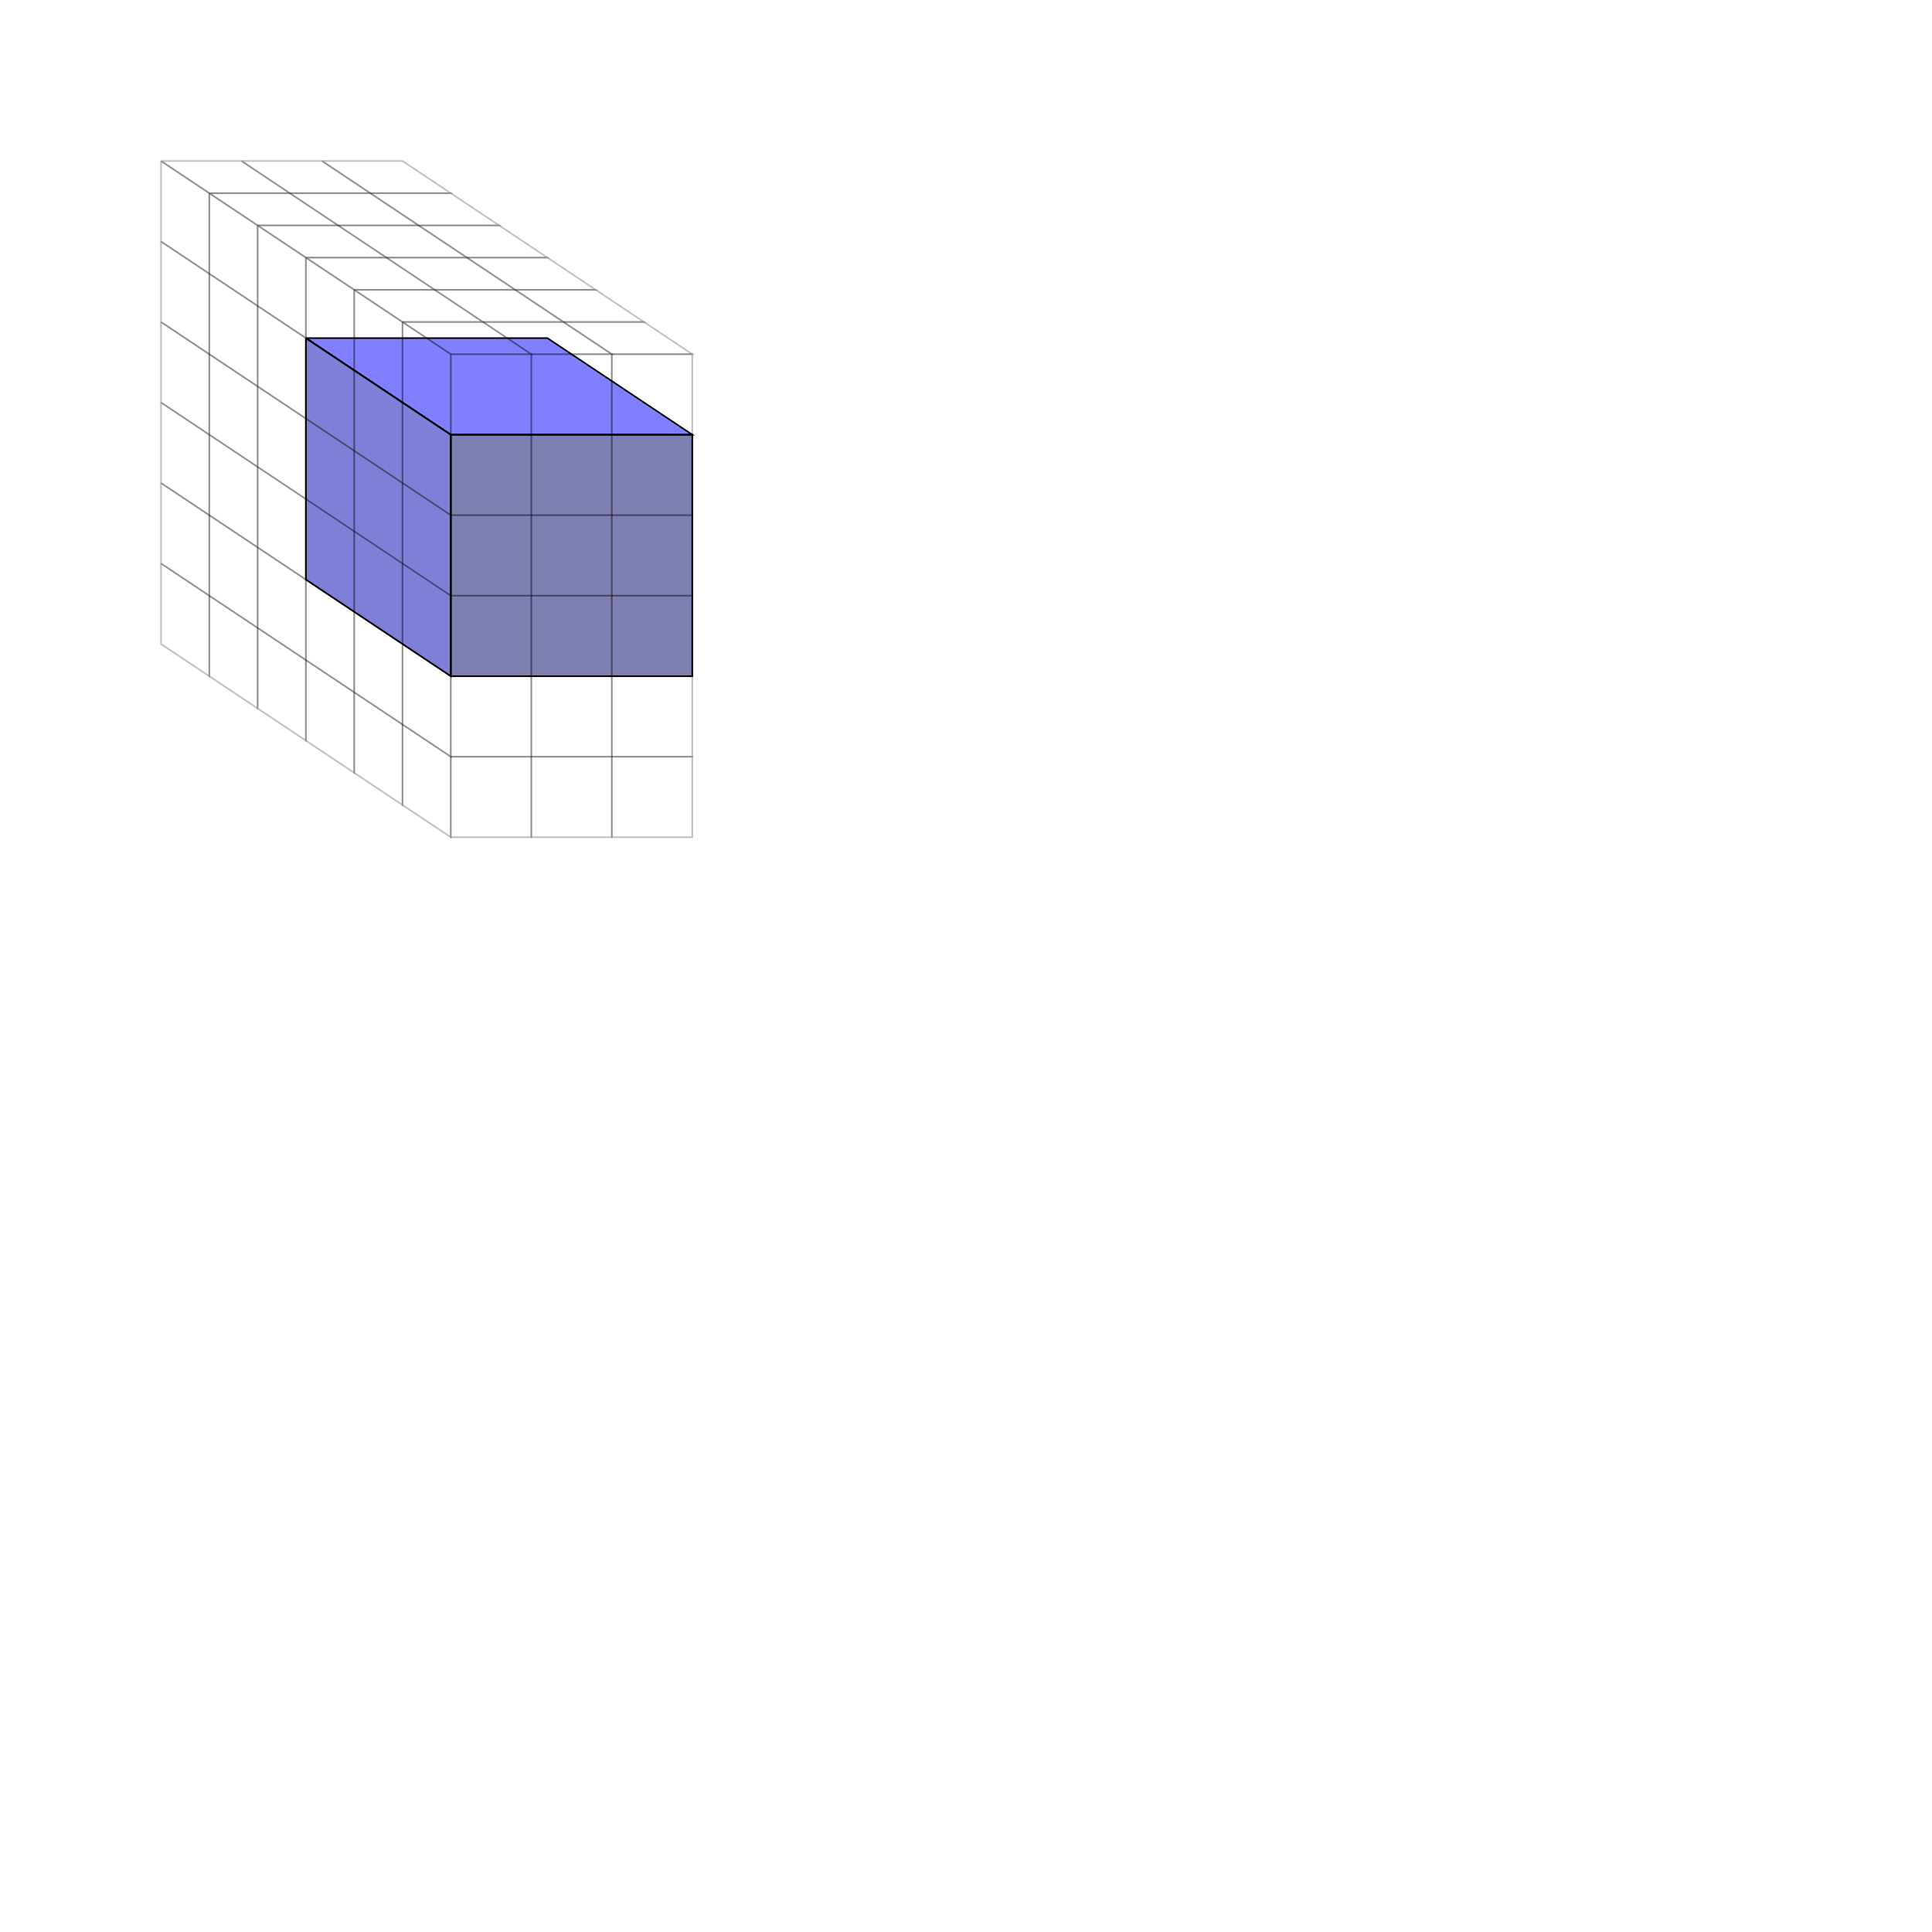
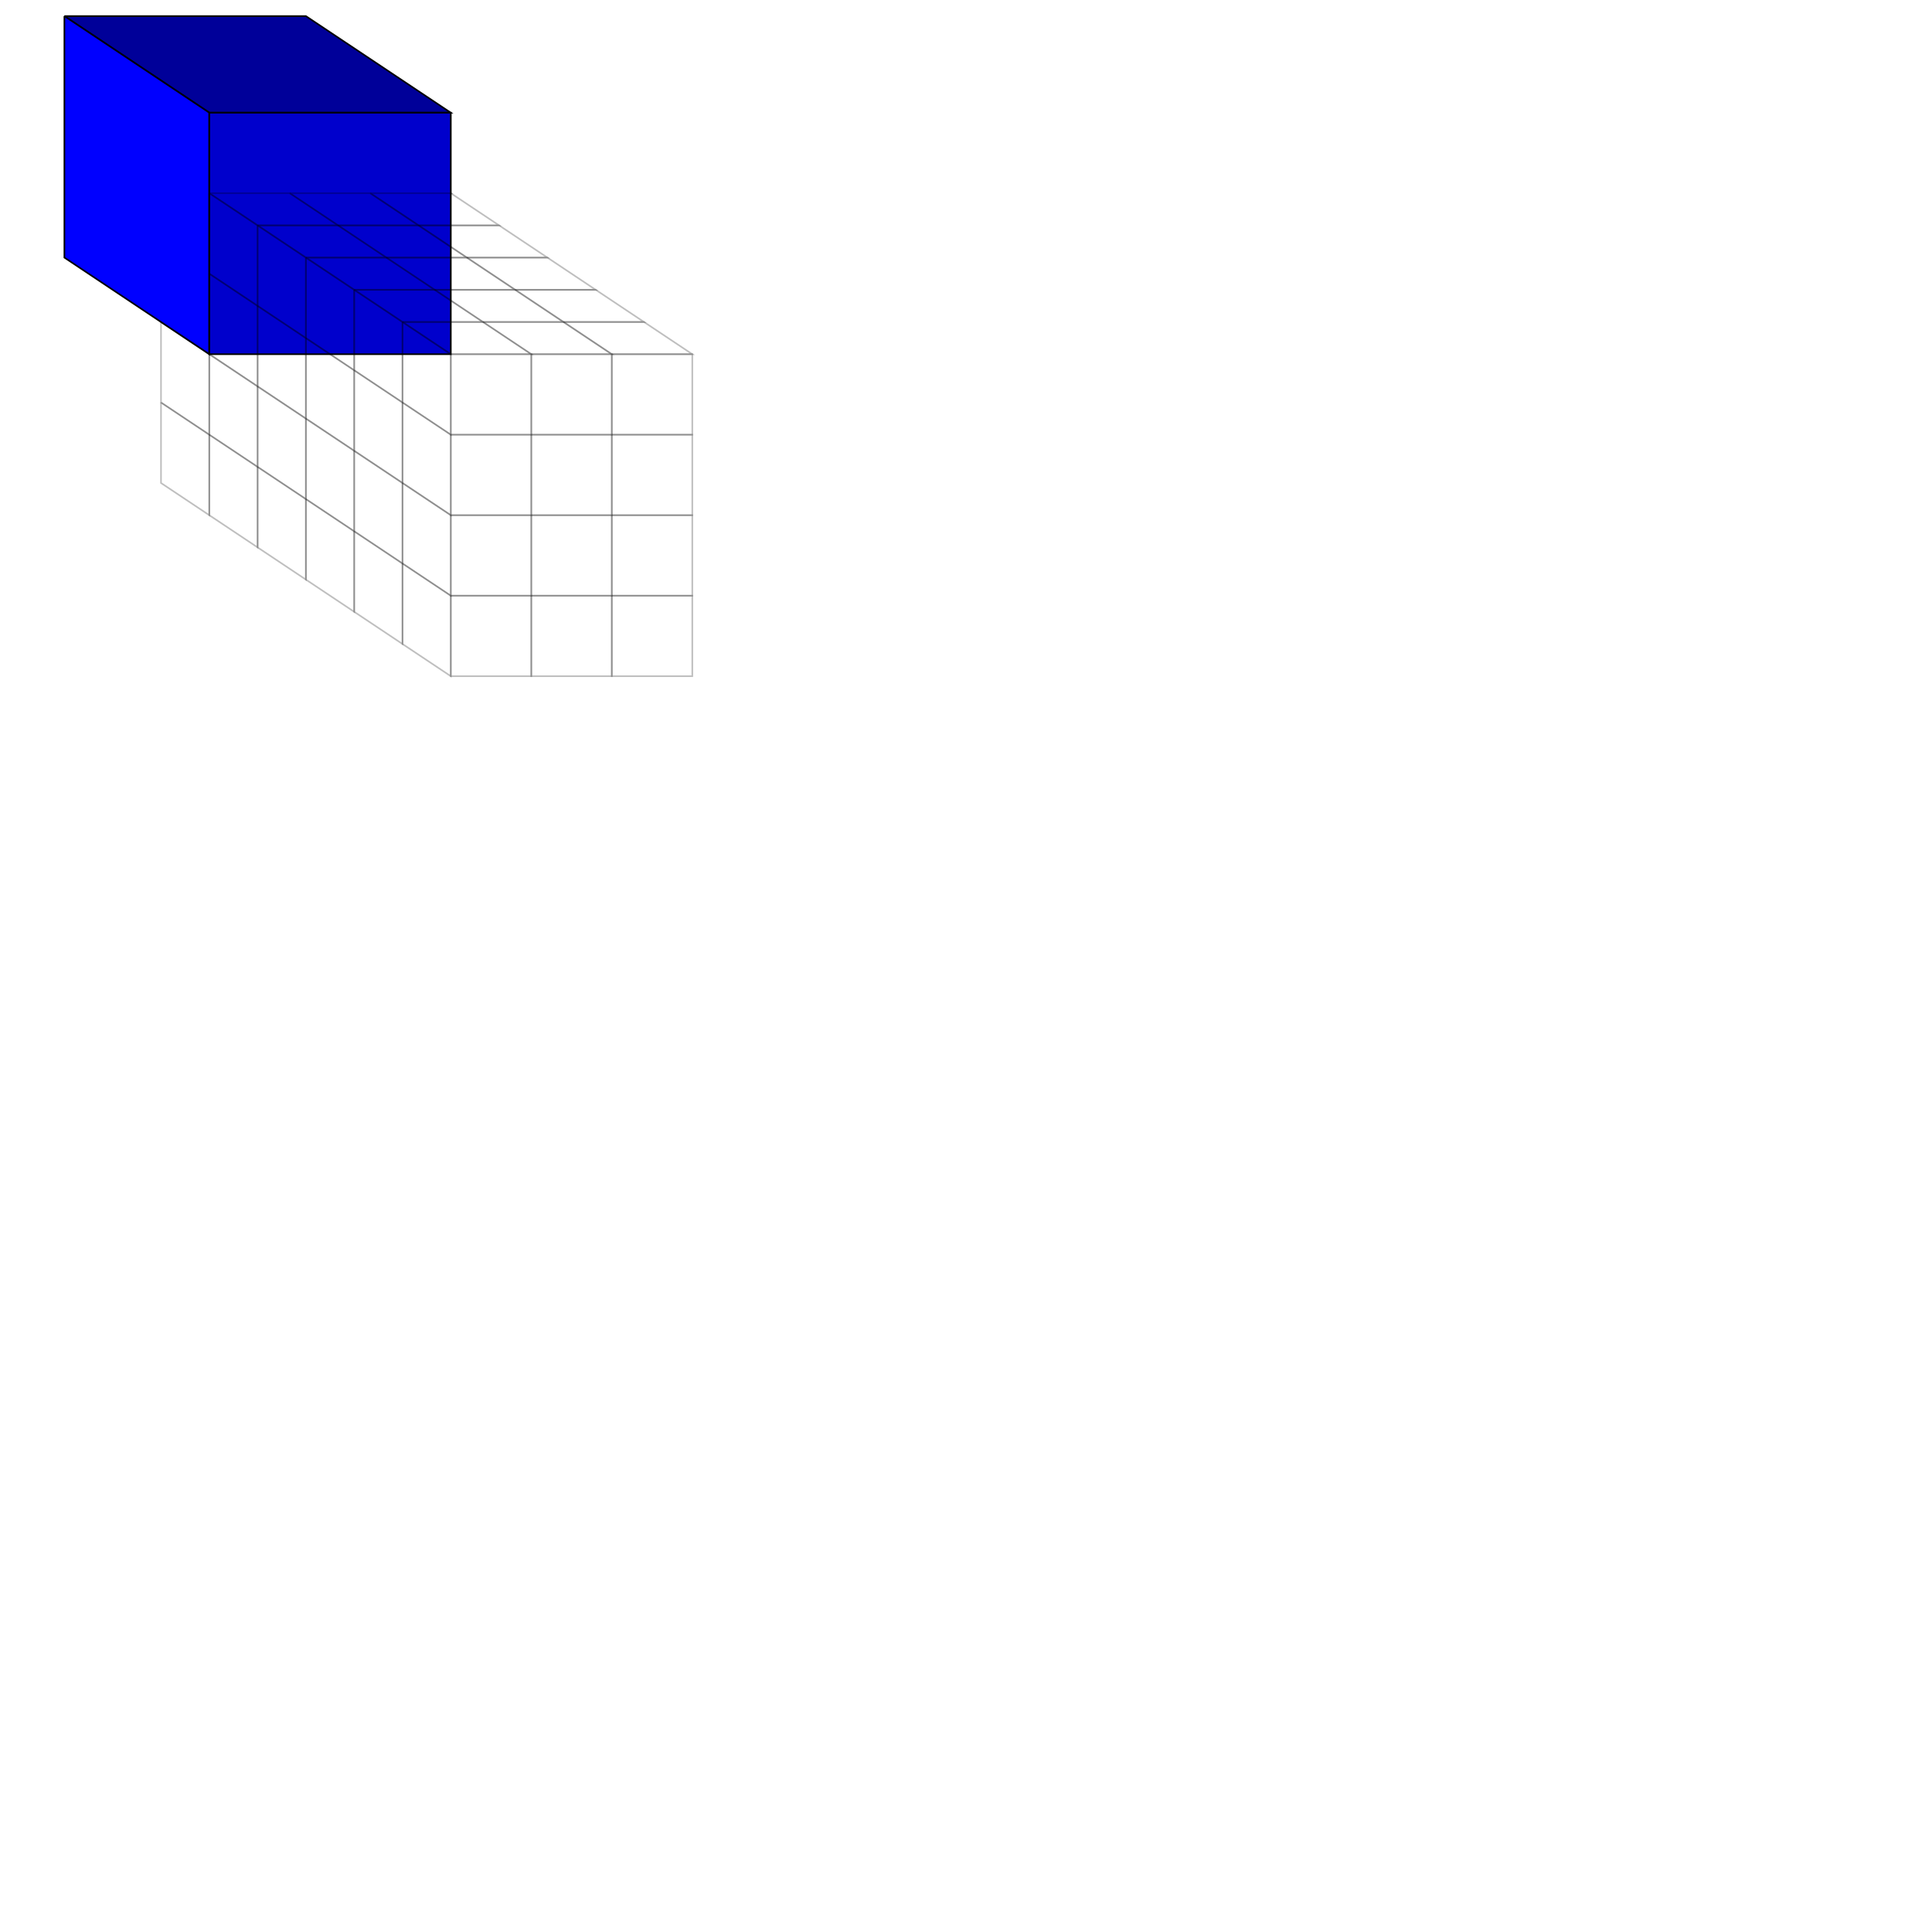
<svg xmlns="http://www.w3.org/2000/svg" width="1200pt" height="1200pt" viewBox="0 0 1200 1200" version="1.1">
  <g id="surface1">
-     <path style="fill-rule:nonzero;fill:rgb(0%,0%,100%);fill-opacity:0.5;stroke-width:1;stroke-linecap:butt;stroke-linejoin:miter;stroke:rgb(0%,0%,0%);stroke-opacity:1;stroke-miterlimit:10;" d="M 190 210 L 340 210 L 430 270 L 280 270 L 190 210 " />
-     <path style="fill-rule:nonzero;fill:rgb(0%,0%,70%);fill-opacity:0.5;stroke-width:1;stroke-linecap:butt;stroke-linejoin:miter;stroke:rgb(0%,0%,0%);stroke-opacity:1;stroke-miterlimit:10;" d="M 190 210 L 280 270 L 280 420 L 190 360 L 190 210 " />
-     <path style="fill-rule:nonzero;fill:rgb(0%,0%,40%);fill-opacity:0.5;stroke-width:1;stroke-linecap:butt;stroke-linejoin:miter;stroke:rgb(0%,0%,0%);stroke-opacity:1;stroke-miterlimit:10;" d="M 280 270 L 430 270 L 430 420 L 280 420 L 280 270 " />
+     <path style="fill:none;stroke-width:1;stroke-linecap:butt;stroke-linejoin:miter;stroke:rgb(0%,0%,0%);stroke-opacity:0.25;stroke-miterlimit:10;" d="M 100 100 L 130 120 L 130 170 L 100 150 L 100 100 " />
+     <path style="fill:none;stroke-width:1;stroke-linecap:butt;stroke-linejoin:miter;stroke:rgb(0%,0%,0%);stroke-opacity:0.25;stroke-miterlimit:10;" d="M 100 150 L 130 170 L 130 220 L 100 200 L 100 150 " />
+     <path style="fill:none;stroke-width:1;stroke-linecap:butt;stroke-linejoin:miter;stroke:rgb(0%,0%,0%);stroke-opacity:0.25;stroke-miterlimit:10;" d="M 100 200 L 130 220 L 130 270 L 100 250 L 100 200 " />
+     <path style="fill:none;stroke-width:1;stroke-linecap:butt;stroke-linejoin:miter;stroke:rgb(0%,0%,0%);stroke-opacity:0.25;stroke-miterlimit:10;" d="M 100 250 L 130 270 L 130 320 L 100 300 L 100 250 " />
    <path style="fill:none;stroke-width:1;stroke-linecap:butt;stroke-linejoin:miter;stroke:rgb(0%,0%,0%);stroke-opacity:0.25;stroke-miterlimit:10;" d="M 100 100 L 150 100 L 180 120 L 130 120 L 100 100 " />
    <path style="fill:none;stroke-width:1;stroke-linecap:butt;stroke-linejoin:miter;stroke:rgb(0%,0%,0%);stroke-opacity:0.25;stroke-miterlimit:10;" d="M 150 100 L 200 100 L 230 120 L 180 120 L 150 100 " />
    <path style="fill:none;stroke-width:1;stroke-linecap:butt;stroke-linejoin:miter;stroke:rgb(0%,0%,0%);stroke-opacity:0.25;stroke-miterlimit:10;" d="M 200 100 L 250 100 L 280 120 L 230 120 L 200 100 " />
+     <path style="fill-rule:nonzero;fill:rgb(0%,0%,60%);fill-opacity:1;stroke-width:1;stroke-linecap:butt;stroke-linejoin:miter;stroke:rgb(0%,0%,0%);stroke-opacity:1;stroke-miterlimit:10;" d="M 40 10 L 190 10 L 280 70 L 130 70 L 40 10 " />
+     <path style="fill-rule:nonzero;fill:rgb(0%,0%,100%);fill-opacity:1;stroke-width:1;stroke-linecap:butt;stroke-linejoin:miter;stroke:rgb(0%,0%,0%);stroke-opacity:1;stroke-miterlimit:10;" d="M 40 10 L 130 70 L 130 220 L 40 160 L 40 10 " />
+     <path style="fill-rule:nonzero;fill:rgb(0%,0%,80%);fill-opacity:1;stroke-width:1;stroke-linecap:butt;stroke-linejoin:miter;stroke:rgb(0%,0%,0%);stroke-opacity:1;stroke-miterlimit:10;" d="M 130 70 L 280 70 L 280 220 L 130 220 L 130 70 " />
    <path style="fill:none;stroke-width:1;stroke-linecap:butt;stroke-linejoin:miter;stroke:rgb(0%,0%,0%);stroke-opacity:0.25;stroke-miterlimit:10;" d="M 130 120 L 180 120 L 210 140 L 160 140 L 130 120 " />
    <path style="fill:none;stroke-width:1;stroke-linecap:butt;stroke-linejoin:miter;stroke:rgb(0%,0%,0%);stroke-opacity:0.25;stroke-miterlimit:10;" d="M 180 120 L 230 120 L 260 140 L 210 140 L 180 120 " />
    <path style="fill:none;stroke-width:1;stroke-linecap:butt;stroke-linejoin:miter;stroke:rgb(0%,0%,0%);stroke-opacity:0.25;stroke-miterlimit:10;" d="M 230 120 L 280 120 L 310 140 L 260 140 L 230 120 " />
    <path style="fill:none;stroke-width:1;stroke-linecap:butt;stroke-linejoin:miter;stroke:rgb(0%,0%,0%);stroke-opacity:0.25;stroke-miterlimit:10;" d="M 160 140 L 210 140 L 240 160 L 190 160 L 160 140 " />
    <path style="fill:none;stroke-width:1;stroke-linecap:butt;stroke-linejoin:miter;stroke:rgb(0%,0%,0%);stroke-opacity:0.25;stroke-miterlimit:10;" d="M 210 140 L 260 140 L 290 160 L 240 160 L 210 140 " />
    <path style="fill:none;stroke-width:1;stroke-linecap:butt;stroke-linejoin:miter;stroke:rgb(0%,0%,0%);stroke-opacity:0.25;stroke-miterlimit:10;" d="M 260 140 L 310 140 L 340 160 L 290 160 L 260 140 " />
    <path style="fill:none;stroke-width:1;stroke-linecap:butt;stroke-linejoin:miter;stroke:rgb(0%,0%,0%);stroke-opacity:0.25;stroke-miterlimit:10;" d="M 190 160 L 240 160 L 270 180 L 220 180 L 190 160 " />
    <path style="fill:none;stroke-width:1;stroke-linecap:butt;stroke-linejoin:miter;stroke:rgb(0%,0%,0%);stroke-opacity:0.25;stroke-miterlimit:10;" d="M 240 160 L 290 160 L 320 180 L 270 180 L 240 160 " />
    <path style="fill:none;stroke-width:1;stroke-linecap:butt;stroke-linejoin:miter;stroke:rgb(0%,0%,0%);stroke-opacity:0.25;stroke-miterlimit:10;" d="M 290 160 L 340 160 L 370 180 L 320 180 L 290 160 " />
    <path style="fill:none;stroke-width:1;stroke-linecap:butt;stroke-linejoin:miter;stroke:rgb(0%,0%,0%);stroke-opacity:0.25;stroke-miterlimit:10;" d="M 220 180 L 270 180 L 300 200 L 250 200 L 220 180 " />
    <path style="fill:none;stroke-width:1;stroke-linecap:butt;stroke-linejoin:miter;stroke:rgb(0%,0%,0%);stroke-opacity:0.25;stroke-miterlimit:10;" d="M 270 180 L 320 180 L 350 200 L 300 200 L 270 180 " />
    <path style="fill:none;stroke-width:1;stroke-linecap:butt;stroke-linejoin:miter;stroke:rgb(0%,0%,0%);stroke-opacity:0.25;stroke-miterlimit:10;" d="M 320 180 L 370 180 L 400 200 L 350 200 L 320 180 " />
    <path style="fill:none;stroke-width:1;stroke-linecap:butt;stroke-linejoin:miter;stroke:rgb(0%,0%,0%);stroke-opacity:0.25;stroke-miterlimit:10;" d="M 250 200 L 300 200 L 330 220 L 280 220 L 250 200 " />
    <path style="fill:none;stroke-width:1;stroke-linecap:butt;stroke-linejoin:miter;stroke:rgb(0%,0%,0%);stroke-opacity:0.25;stroke-miterlimit:10;" d="M 300 200 L 350 200 L 380 220 L 330 220 L 300 200 " />
    <path style="fill:none;stroke-width:1;stroke-linecap:butt;stroke-linejoin:miter;stroke:rgb(0%,0%,0%);stroke-opacity:0.25;stroke-miterlimit:10;" d="M 350 200 L 400 200 L 430 220 L 380 220 L 350 200 " />
-     <path style="fill:none;stroke-width:1;stroke-linecap:butt;stroke-linejoin:miter;stroke:rgb(0%,0%,0%);stroke-opacity:0.25;stroke-miterlimit:10;" d="M 100 100 L 130 120 L 130 170 L 100 150 L 100 100 " />
-     <path style="fill:none;stroke-width:1;stroke-linecap:butt;stroke-linejoin:miter;stroke:rgb(0%,0%,0%);stroke-opacity:0.25;stroke-miterlimit:10;" d="M 100 150 L 130 170 L 130 220 L 100 200 L 100 150 " />
-     <path style="fill:none;stroke-width:1;stroke-linecap:butt;stroke-linejoin:miter;stroke:rgb(0%,0%,0%);stroke-opacity:0.25;stroke-miterlimit:10;" d="M 100 200 L 130 220 L 130 270 L 100 250 L 100 200 " />
-     <path style="fill:none;stroke-width:1;stroke-linecap:butt;stroke-linejoin:miter;stroke:rgb(0%,0%,0%);stroke-opacity:0.25;stroke-miterlimit:10;" d="M 100 250 L 130 270 L 130 320 L 100 300 L 100 250 " />
-     <path style="fill:none;stroke-width:1;stroke-linecap:butt;stroke-linejoin:miter;stroke:rgb(0%,0%,0%);stroke-opacity:0.25;stroke-miterlimit:10;" d="M 100 300 L 130 320 L 130 370 L 100 350 L 100 300 " />
-     <path style="fill:none;stroke-width:1;stroke-linecap:butt;stroke-linejoin:miter;stroke:rgb(0%,0%,0%);stroke-opacity:0.25;stroke-miterlimit:10;" d="M 100 350 L 130 370 L 130 420 L 100 400 L 100 350 " />
    <path style="fill:none;stroke-width:1;stroke-linecap:butt;stroke-linejoin:miter;stroke:rgb(0%,0%,0%);stroke-opacity:0.25;stroke-miterlimit:10;" d="M 130 120 L 160 140 L 160 190 L 130 170 L 130 120 " />
    <path style="fill:none;stroke-width:1;stroke-linecap:butt;stroke-linejoin:miter;stroke:rgb(0%,0%,0%);stroke-opacity:0.25;stroke-miterlimit:10;" d="M 130 170 L 160 190 L 160 240 L 130 220 L 130 170 " />
    <path style="fill:none;stroke-width:1;stroke-linecap:butt;stroke-linejoin:miter;stroke:rgb(0%,0%,0%);stroke-opacity:0.25;stroke-miterlimit:10;" d="M 130 220 L 160 240 L 160 290 L 130 270 L 130 220 " />
    <path style="fill:none;stroke-width:1;stroke-linecap:butt;stroke-linejoin:miter;stroke:rgb(0%,0%,0%);stroke-opacity:0.25;stroke-miterlimit:10;" d="M 130 270 L 160 290 L 160 340 L 130 320 L 130 270 " />
-     <path style="fill:none;stroke-width:1;stroke-linecap:butt;stroke-linejoin:miter;stroke:rgb(0%,0%,0%);stroke-opacity:0.25;stroke-miterlimit:10;" d="M 130 320 L 160 340 L 160 390 L 130 370 L 130 320 " />
-     <path style="fill:none;stroke-width:1;stroke-linecap:butt;stroke-linejoin:miter;stroke:rgb(0%,0%,0%);stroke-opacity:0.25;stroke-miterlimit:10;" d="M 130 370 L 160 390 L 160 440 L 130 420 L 130 370 " />
    <path style="fill:none;stroke-width:1;stroke-linecap:butt;stroke-linejoin:miter;stroke:rgb(0%,0%,0%);stroke-opacity:0.25;stroke-miterlimit:10;" d="M 160 140 L 190 160 L 190 210 L 160 190 L 160 140 " />
    <path style="fill:none;stroke-width:1;stroke-linecap:butt;stroke-linejoin:miter;stroke:rgb(0%,0%,0%);stroke-opacity:0.25;stroke-miterlimit:10;" d="M 160 190 L 190 210 L 190 260 L 160 240 L 160 190 " />
    <path style="fill:none;stroke-width:1;stroke-linecap:butt;stroke-linejoin:miter;stroke:rgb(0%,0%,0%);stroke-opacity:0.25;stroke-miterlimit:10;" d="M 160 240 L 190 260 L 190 310 L 160 290 L 160 240 " />
    <path style="fill:none;stroke-width:1;stroke-linecap:butt;stroke-linejoin:miter;stroke:rgb(0%,0%,0%);stroke-opacity:0.25;stroke-miterlimit:10;" d="M 160 290 L 190 310 L 190 360 L 160 340 L 160 290 " />
-     <path style="fill:none;stroke-width:1;stroke-linecap:butt;stroke-linejoin:miter;stroke:rgb(0%,0%,0%);stroke-opacity:0.25;stroke-miterlimit:10;" d="M 160 340 L 190 360 L 190 410 L 160 390 L 160 340 " />
-     <path style="fill:none;stroke-width:1;stroke-linecap:butt;stroke-linejoin:miter;stroke:rgb(0%,0%,0%);stroke-opacity:0.25;stroke-miterlimit:10;" d="M 160 390 L 190 410 L 190 460 L 160 440 L 160 390 " />
    <path style="fill:none;stroke-width:1;stroke-linecap:butt;stroke-linejoin:miter;stroke:rgb(0%,0%,0%);stroke-opacity:0.25;stroke-miterlimit:10;" d="M 190 160 L 220 180 L 220 230 L 190 210 L 190 160 " />
    <path style="fill:none;stroke-width:1;stroke-linecap:butt;stroke-linejoin:miter;stroke:rgb(0%,0%,0%);stroke-opacity:0.25;stroke-miterlimit:10;" d="M 190 210 L 220 230 L 220 280 L 190 260 L 190 210 " />
    <path style="fill:none;stroke-width:1;stroke-linecap:butt;stroke-linejoin:miter;stroke:rgb(0%,0%,0%);stroke-opacity:0.25;stroke-miterlimit:10;" d="M 190 260 L 220 280 L 220 330 L 190 310 L 190 260 " />
    <path style="fill:none;stroke-width:1;stroke-linecap:butt;stroke-linejoin:miter;stroke:rgb(0%,0%,0%);stroke-opacity:0.25;stroke-miterlimit:10;" d="M 190 310 L 220 330 L 220 380 L 190 360 L 190 310 " />
-     <path style="fill:none;stroke-width:1;stroke-linecap:butt;stroke-linejoin:miter;stroke:rgb(0%,0%,0%);stroke-opacity:0.25;stroke-miterlimit:10;" d="M 190 360 L 220 380 L 220 430 L 190 410 L 190 360 " />
-     <path style="fill:none;stroke-width:1;stroke-linecap:butt;stroke-linejoin:miter;stroke:rgb(0%,0%,0%);stroke-opacity:0.25;stroke-miterlimit:10;" d="M 190 410 L 220 430 L 220 480 L 190 460 L 190 410 " />
    <path style="fill:none;stroke-width:1;stroke-linecap:butt;stroke-linejoin:miter;stroke:rgb(0%,0%,0%);stroke-opacity:0.25;stroke-miterlimit:10;" d="M 220 180 L 250 200 L 250 250 L 220 230 L 220 180 " />
    <path style="fill:none;stroke-width:1;stroke-linecap:butt;stroke-linejoin:miter;stroke:rgb(0%,0%,0%);stroke-opacity:0.25;stroke-miterlimit:10;" d="M 220 230 L 250 250 L 250 300 L 220 280 L 220 230 " />
    <path style="fill:none;stroke-width:1;stroke-linecap:butt;stroke-linejoin:miter;stroke:rgb(0%,0%,0%);stroke-opacity:0.25;stroke-miterlimit:10;" d="M 220 280 L 250 300 L 250 350 L 220 330 L 220 280 " />
    <path style="fill:none;stroke-width:1;stroke-linecap:butt;stroke-linejoin:miter;stroke:rgb(0%,0%,0%);stroke-opacity:0.25;stroke-miterlimit:10;" d="M 220 330 L 250 350 L 250 400 L 220 380 L 220 330 " />
-     <path style="fill:none;stroke-width:1;stroke-linecap:butt;stroke-linejoin:miter;stroke:rgb(0%,0%,0%);stroke-opacity:0.25;stroke-miterlimit:10;" d="M 220 380 L 250 400 L 250 450 L 220 430 L 220 380 " />
-     <path style="fill:none;stroke-width:1;stroke-linecap:butt;stroke-linejoin:miter;stroke:rgb(0%,0%,0%);stroke-opacity:0.25;stroke-miterlimit:10;" d="M 220 430 L 250 450 L 250 500 L 220 480 L 220 430 " />
    <path style="fill:none;stroke-width:1;stroke-linecap:butt;stroke-linejoin:miter;stroke:rgb(0%,0%,0%);stroke-opacity:0.25;stroke-miterlimit:10;" d="M 250 200 L 280 220 L 280 270 L 250 250 L 250 200 " />
    <path style="fill:none;stroke-width:1;stroke-linecap:butt;stroke-linejoin:miter;stroke:rgb(0%,0%,0%);stroke-opacity:0.25;stroke-miterlimit:10;" d="M 250 250 L 280 270 L 280 320 L 250 300 L 250 250 " />
    <path style="fill:none;stroke-width:1;stroke-linecap:butt;stroke-linejoin:miter;stroke:rgb(0%,0%,0%);stroke-opacity:0.25;stroke-miterlimit:10;" d="M 250 300 L 280 320 L 280 370 L 250 350 L 250 300 " />
    <path style="fill:none;stroke-width:1;stroke-linecap:butt;stroke-linejoin:miter;stroke:rgb(0%,0%,0%);stroke-opacity:0.25;stroke-miterlimit:10;" d="M 250 350 L 280 370 L 280 420 L 250 400 L 250 350 " />
-     <path style="fill:none;stroke-width:1;stroke-linecap:butt;stroke-linejoin:miter;stroke:rgb(0%,0%,0%);stroke-opacity:0.25;stroke-miterlimit:10;" d="M 250 400 L 280 420 L 280 470 L 250 450 L 250 400 " />
-     <path style="fill:none;stroke-width:1;stroke-linecap:butt;stroke-linejoin:miter;stroke:rgb(0%,0%,0%);stroke-opacity:0.25;stroke-miterlimit:10;" d="M 250 450 L 280 470 L 280 520 L 250 500 L 250 450 " />
    <path style="fill:none;stroke-width:1;stroke-linecap:butt;stroke-linejoin:miter;stroke:rgb(0%,0%,0%);stroke-opacity:0.25;stroke-miterlimit:10;" d="M 280 220 L 330 220 L 330 270 L 280 270 L 280 220 " />
    <path style="fill:none;stroke-width:1;stroke-linecap:butt;stroke-linejoin:miter;stroke:rgb(0%,0%,0%);stroke-opacity:0.25;stroke-miterlimit:10;" d="M 280 270 L 330 270 L 330 320 L 280 320 L 280 270 " />
    <path style="fill:none;stroke-width:1;stroke-linecap:butt;stroke-linejoin:miter;stroke:rgb(0%,0%,0%);stroke-opacity:0.25;stroke-miterlimit:10;" d="M 280 320 L 330 320 L 330 370 L 280 370 L 280 320 " />
    <path style="fill:none;stroke-width:1;stroke-linecap:butt;stroke-linejoin:miter;stroke:rgb(0%,0%,0%);stroke-opacity:0.25;stroke-miterlimit:10;" d="M 280 370 L 330 370 L 330 420 L 280 420 L 280 370 " />
-     <path style="fill:none;stroke-width:1;stroke-linecap:butt;stroke-linejoin:miter;stroke:rgb(0%,0%,0%);stroke-opacity:0.25;stroke-miterlimit:10;" d="M 280 420 L 330 420 L 330 470 L 280 470 L 280 420 " />
-     <path style="fill:none;stroke-width:1;stroke-linecap:butt;stroke-linejoin:miter;stroke:rgb(0%,0%,0%);stroke-opacity:0.25;stroke-miterlimit:10;" d="M 280 470 L 330 470 L 330 520 L 280 520 L 280 470 " />
    <path style="fill:none;stroke-width:1;stroke-linecap:butt;stroke-linejoin:miter;stroke:rgb(0%,0%,0%);stroke-opacity:0.25;stroke-miterlimit:10;" d="M 330 220 L 380 220 L 380 270 L 330 270 L 330 220 " />
    <path style="fill:none;stroke-width:1;stroke-linecap:butt;stroke-linejoin:miter;stroke:rgb(0%,0%,0%);stroke-opacity:0.25;stroke-miterlimit:10;" d="M 330 270 L 380 270 L 380 320 L 330 320 L 330 270 " />
    <path style="fill:none;stroke-width:1;stroke-linecap:butt;stroke-linejoin:miter;stroke:rgb(0%,0%,0%);stroke-opacity:0.25;stroke-miterlimit:10;" d="M 330 320 L 380 320 L 380 370 L 330 370 L 330 320 " />
    <path style="fill:none;stroke-width:1;stroke-linecap:butt;stroke-linejoin:miter;stroke:rgb(0%,0%,0%);stroke-opacity:0.25;stroke-miterlimit:10;" d="M 330 370 L 380 370 L 380 420 L 330 420 L 330 370 " />
-     <path style="fill:none;stroke-width:1;stroke-linecap:butt;stroke-linejoin:miter;stroke:rgb(0%,0%,0%);stroke-opacity:0.25;stroke-miterlimit:10;" d="M 330 420 L 380 420 L 380 470 L 330 470 L 330 420 " />
-     <path style="fill:none;stroke-width:1;stroke-linecap:butt;stroke-linejoin:miter;stroke:rgb(0%,0%,0%);stroke-opacity:0.25;stroke-miterlimit:10;" d="M 330 470 L 380 470 L 380 520 L 330 520 L 330 470 " />
    <path style="fill:none;stroke-width:1;stroke-linecap:butt;stroke-linejoin:miter;stroke:rgb(0%,0%,0%);stroke-opacity:0.25;stroke-miterlimit:10;" d="M 380 220 L 430 220 L 430 270 L 380 270 L 380 220 " />
    <path style="fill:none;stroke-width:1;stroke-linecap:butt;stroke-linejoin:miter;stroke:rgb(0%,0%,0%);stroke-opacity:0.25;stroke-miterlimit:10;" d="M 380 270 L 430 270 L 430 320 L 380 320 L 380 270 " />
    <path style="fill:none;stroke-width:1;stroke-linecap:butt;stroke-linejoin:miter;stroke:rgb(0%,0%,0%);stroke-opacity:0.25;stroke-miterlimit:10;" d="M 380 320 L 430 320 L 430 370 L 380 370 L 380 320 " />
    <path style="fill:none;stroke-width:1;stroke-linecap:butt;stroke-linejoin:miter;stroke:rgb(0%,0%,0%);stroke-opacity:0.25;stroke-miterlimit:10;" d="M 380 370 L 430 370 L 430 420 L 380 420 L 380 370 " />
-     <path style="fill:none;stroke-width:1;stroke-linecap:butt;stroke-linejoin:miter;stroke:rgb(0%,0%,0%);stroke-opacity:0.25;stroke-miterlimit:10;" d="M 380 420 L 430 420 L 430 470 L 380 470 L 380 420 " />
-     <path style="fill:none;stroke-width:1;stroke-linecap:butt;stroke-linejoin:miter;stroke:rgb(0%,0%,0%);stroke-opacity:0.25;stroke-miterlimit:10;" d="M 380 470 L 430 470 L 430 520 L 380 520 L 380 470 " />
  </g>
</svg>
